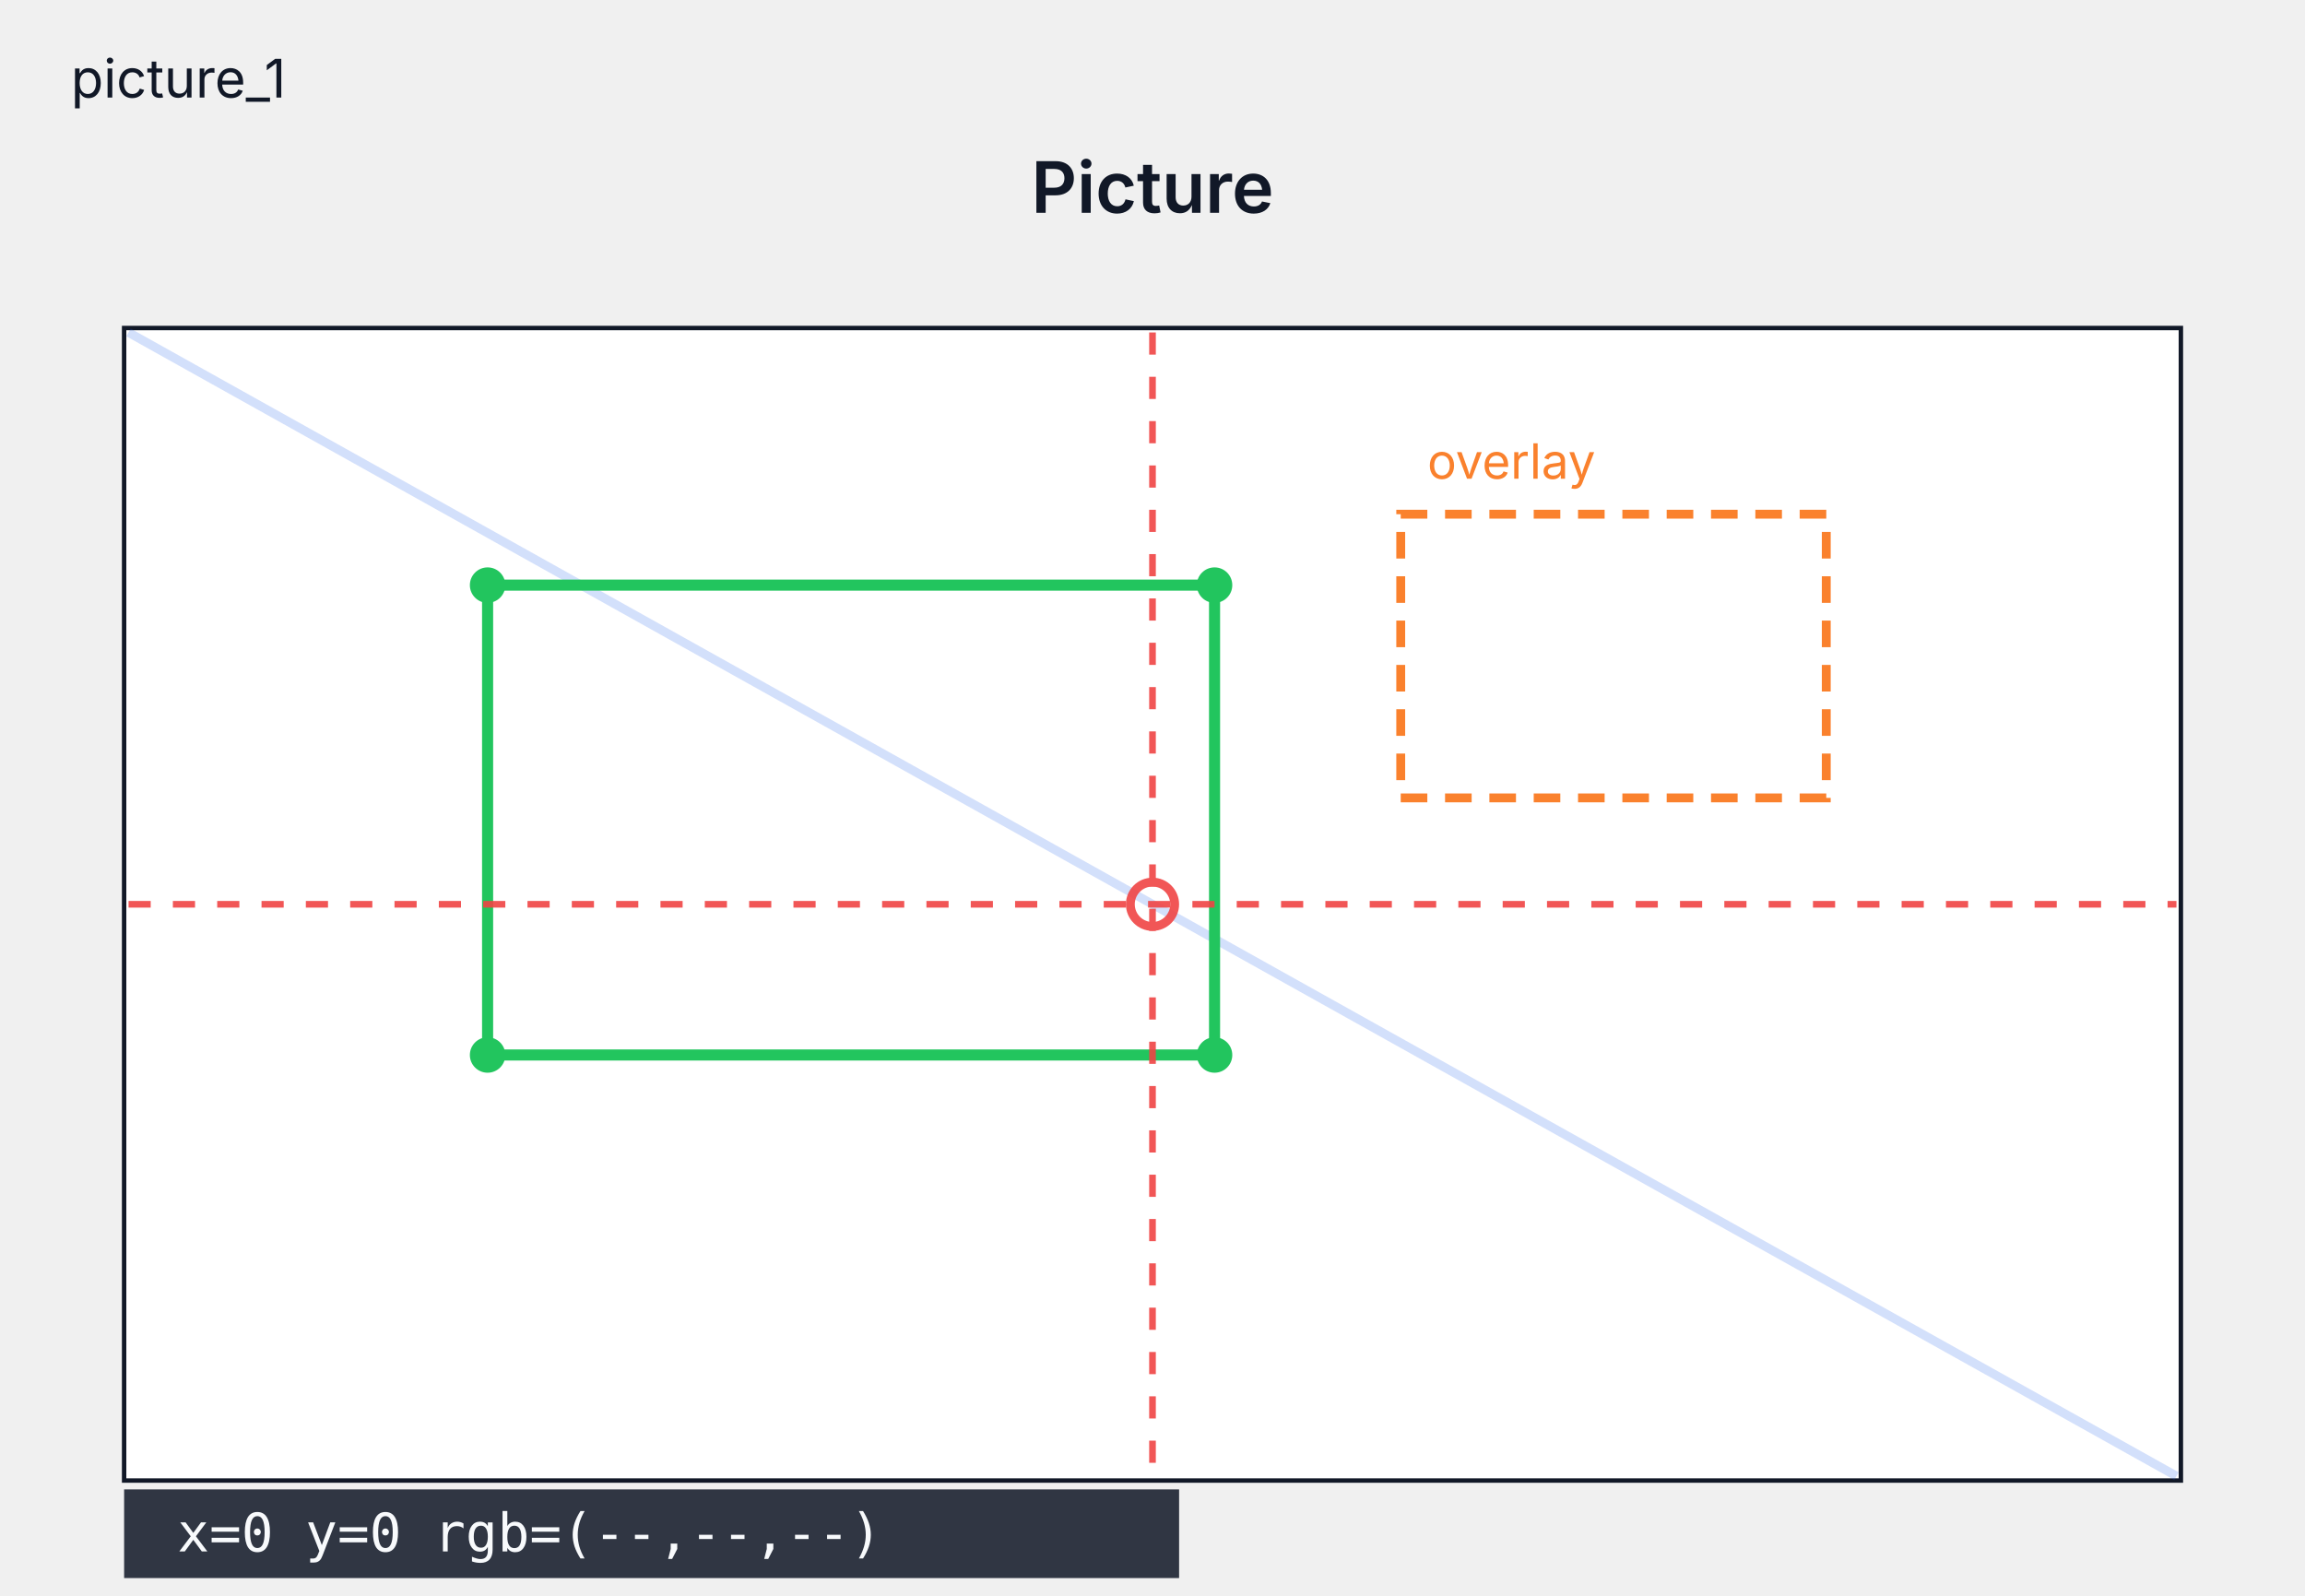
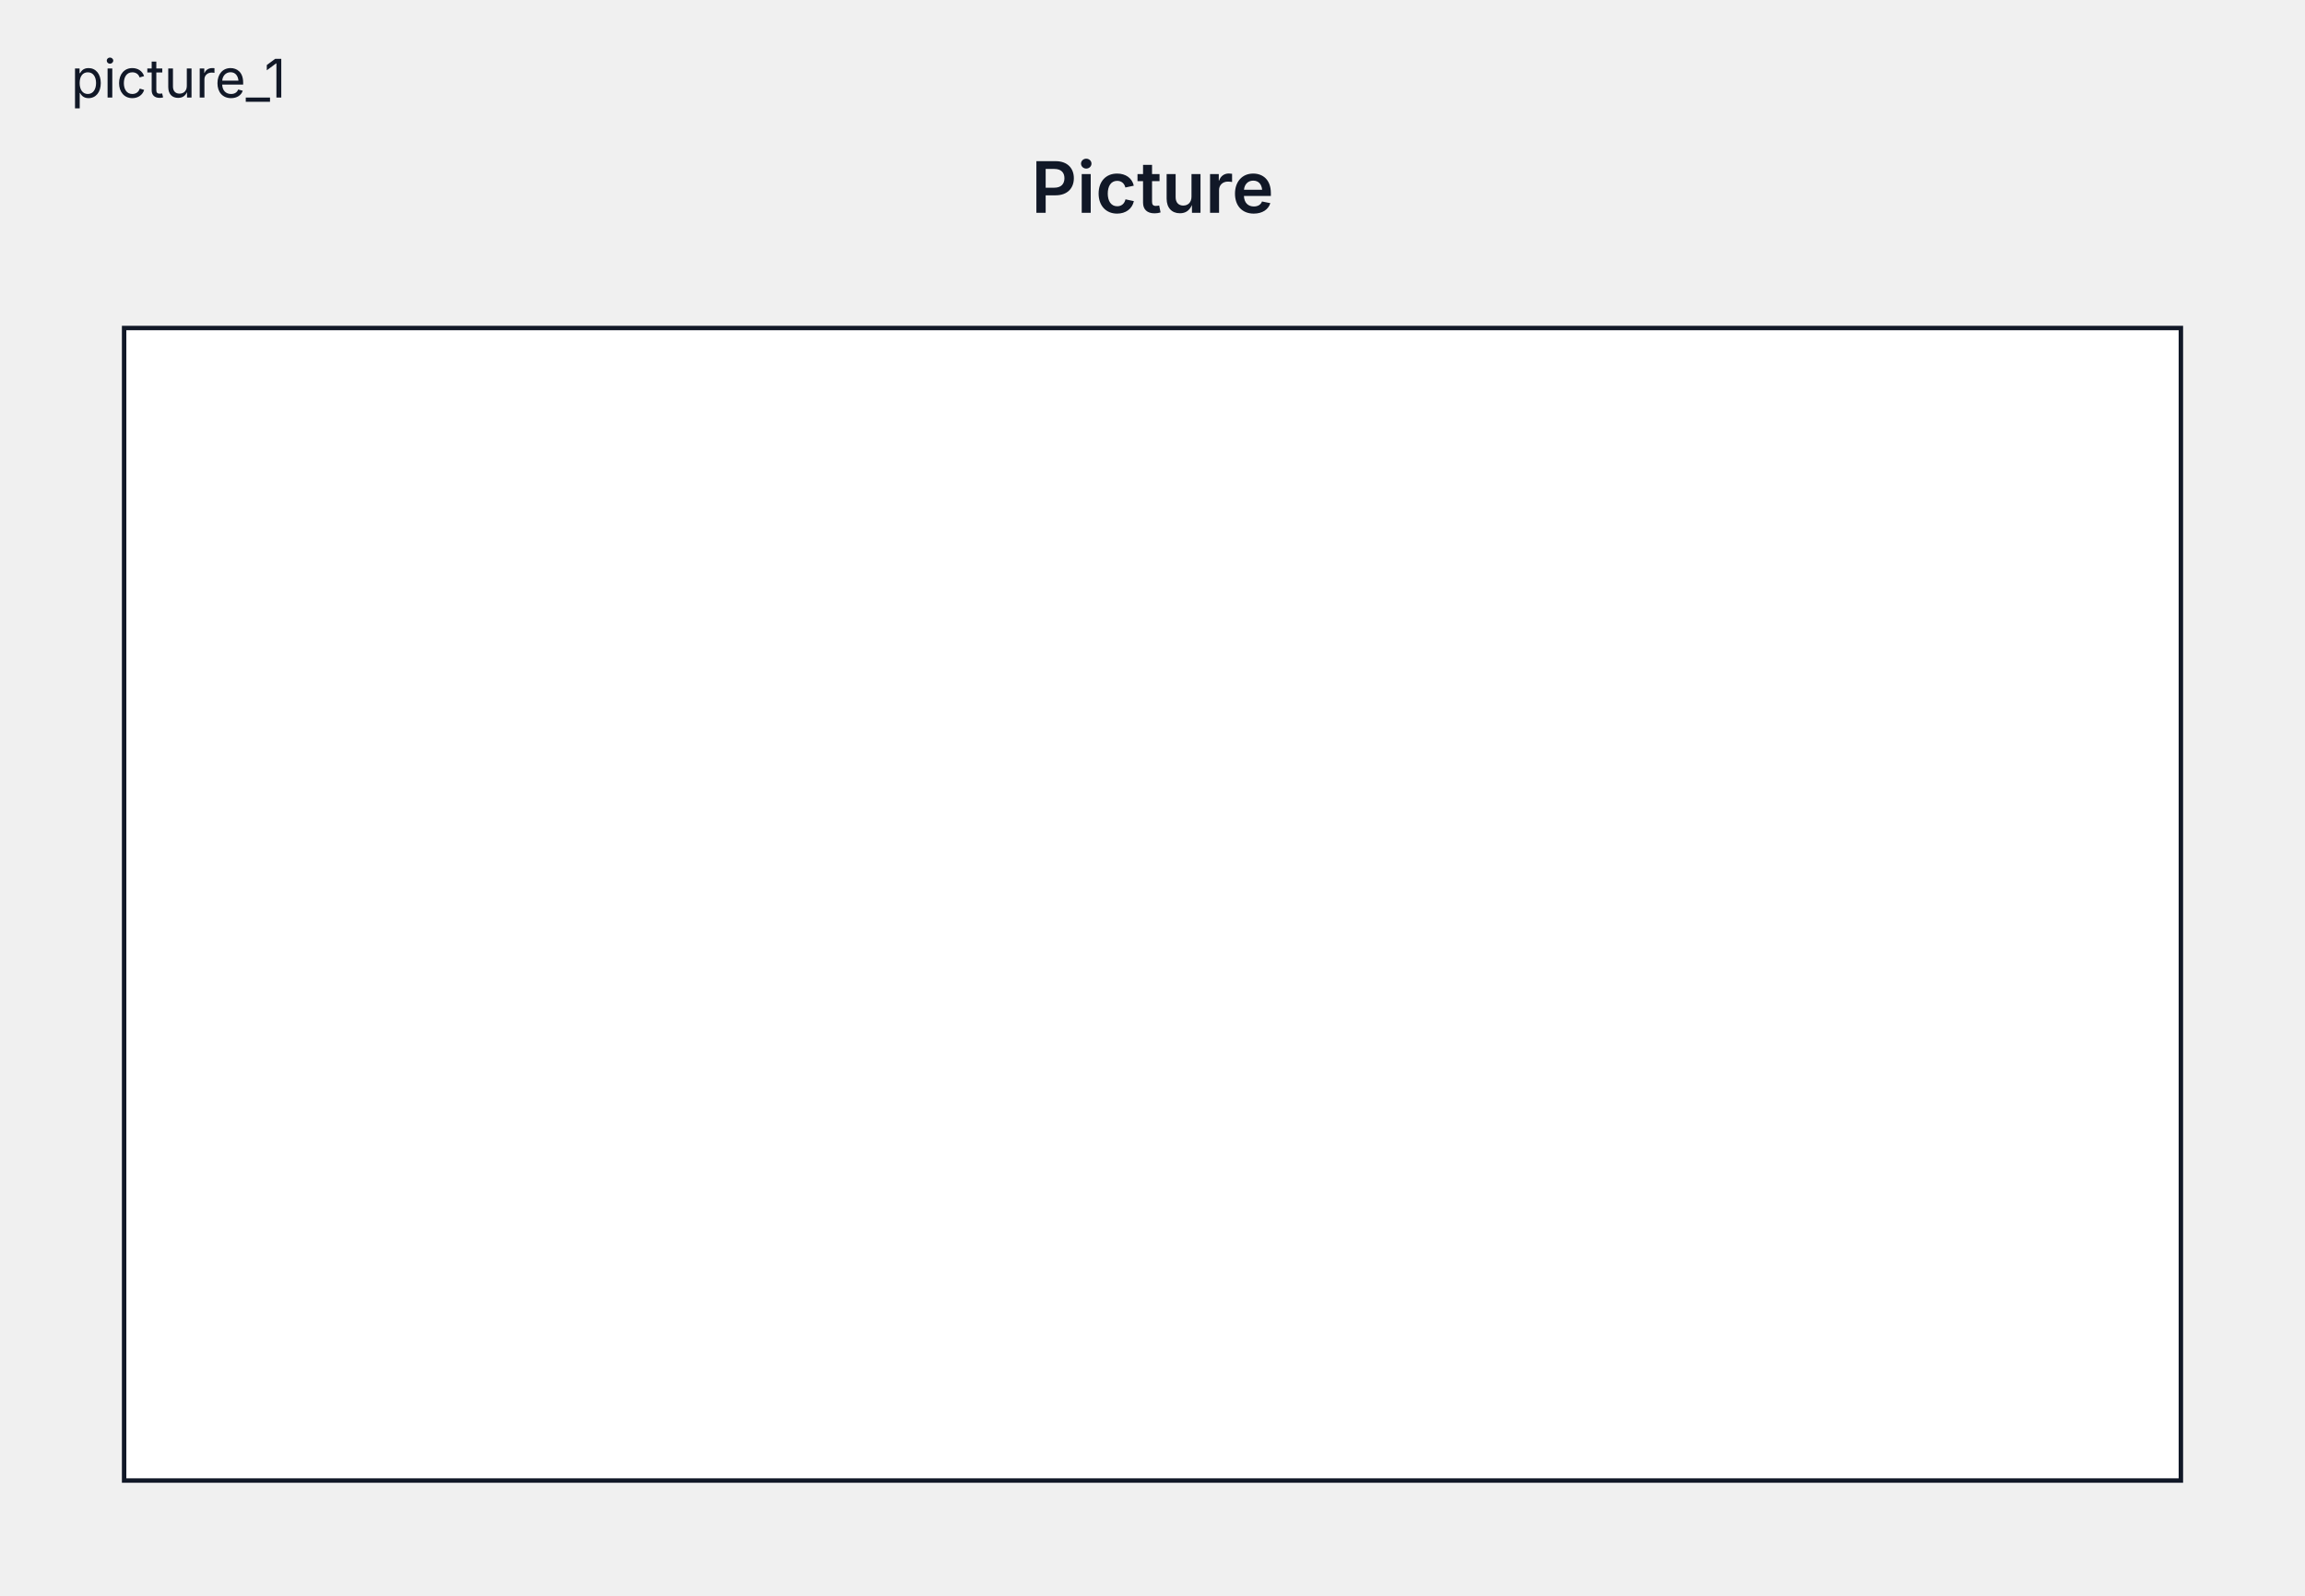
<svg xmlns="http://www.w3.org/2000/svg" viewBox="0 0 520 360" preserveAspectRatio="none" data-frog-template="frog.realizations.default.picture.rectangular">
  <g id="root" data-frog-part="root" data-frog-bind="value image.* viewport.* display.* style.* interaction.*">
    <text id="label" data-frog-part="label" data-frog-member="label.text" data-frog-anchor="label.anchor" data-frog-bind="label.text label.visible label.anchor.* label.style.*" x="16" y="22" font-size="12" font-family="Inter, Arial, sans-serif" fill="#111827">picture_1</text>
    <text id="caption" data-frog-part="caption" data-frog-member="caption.text" data-frog-anchor="caption.anchor" data-frog-bind="caption.text caption.visible caption.anchor.* caption.align.horizontal caption.style.*" x="260" y="48" text-anchor="middle" font-size="16" font-family="Inter, Arial, sans-serif" font-weight="600" fill="#111827">Picture</text>
    <rect id="frame" data-frog-part="frame" data-frog-anchor="frame.bounds" data-frog-bind="style.frame.*" x="28" y="74" width="464" height="260" rx="0" fill="transparent" stroke="transparent" stroke-width="0" vector-effect="non-scaling-stroke" />
    <g id="picture_region" data-frog-part="picture_region" data-frog-anchor="picture_region.bounds" data-frog-member="viewport.*" data-frog-bind="value image.* viewport.* display.* style.picture_region.*">
      <rect x="28" y="74" width="464" height="260" rx="0" fill="#ffffff" stroke="#111827" stroke-width="1" vector-effect="non-scaling-stroke" />
      <rect id="image_surface" data-frog-part="image_surface" data-frog-anchor="image_surface.bounds" data-frog-member="image.*" data-frog-bind="value image.* viewport.* display.*" x="29" y="75" width="462" height="258" rx="0" fill="#ffffff" />
    </g>
-     <g id="overlay_region" data-frog-part="overlay_region" data-frog-anchor="overlay_region.bounds" data-frog-member="overlay.*" data-frog-bind="overlay.* pointer.position" opacity="0.9">
+     <g id="overlay_region" data-frog-part="overlay_region" data-frog-anchor="overlay_region.bounds" data-frog-member="overlay.*" data-frog-bind="overlay.* pointer.position" style="display:none" opacity="0.9">
      <line x1="29" y1="75" x2="491" y2="333" stroke="#2563eb" stroke-width="2" vector-effect="non-scaling-stroke" opacity="0.22" />
      <rect x="316" y="116" width="96" height="64" fill="none" stroke="#f97316" stroke-width="2" stroke-dasharray="6 4" vector-effect="non-scaling-stroke" />
      <text x="322" y="108" font-size="11" font-family="Inter, Arial, sans-serif" fill="#f97316">overlay</text>
    </g>
-     <g id="roi_layer" data-frog-part="roi_layer" data-frog-member="roi.*" data-frog-bind="roi.* display.roi_visible">
+     <g id="roi_layer" data-frog-part="roi_layer" data-frog-member="roi.*" data-frog-bind="roi.* display.roi_visible" style="display:none">
      <rect x="110" y="132" width="164" height="106" fill="none" stroke="#22c55e" stroke-width="2.5" vector-effect="non-scaling-stroke" />
      <circle cx="110" cy="132" r="4" fill="#22c55e" />
      <circle cx="274" cy="132" r="4" fill="#22c55e" />
      <circle cx="110" cy="238" r="4" fill="#22c55e" />
      <circle cx="274" cy="238" r="4" fill="#22c55e" />
    </g>
-     <g id="crosshair_layer" data-frog-part="crosshair_layer" data-frog-member="pointer.position" data-frog-bind="pointer.position crosshair.* display.crosshair_visible" opacity="0.9">
+     <g id="crosshair_layer" data-frog-part="crosshair_layer" data-frog-member="pointer.position" data-frog-bind="pointer.position crosshair.* display.crosshair_visible" style="display:none" opacity="0.9">
      <line x1="260" y1="75" x2="260" y2="333" stroke="#ef4444" stroke-width="1.5" stroke-dasharray="5 5" vector-effect="non-scaling-stroke" />
      <line x1="29" y1="204" x2="491" y2="204" stroke="#ef4444" stroke-width="1.5" stroke-dasharray="5 5" vector-effect="non-scaling-stroke" />
      <circle cx="260" cy="204" r="5" fill="none" stroke="#ef4444" stroke-width="2" vector-effect="non-scaling-stroke" />
    </g>
-     <g id="cursor_readout" data-frog-part="cursor_readout" data-frog-member="pointer.pixel_value" data-frog-bind="pointer.pixel_value cursor_readout.visible cursor_readout.style.*">
+     <g id="cursor_readout" data-frog-part="cursor_readout" data-frog-member="pointer.pixel_value" data-frog-bind="pointer.pixel_value cursor_readout.visible cursor_readout.style.*" style="display:none">
      <rect x="28" y="336" width="238" height="20" rx="0" fill="#111827" opacity="0.86" />
      <text x="40" y="350" font-size="12" font-family="Consolas, Menlo, monospace" fill="#f8fafc">x=0 y=0 rgb=(--,--,--)</text>
    </g>
    <rect id="focus_ring" data-frog-part="focus_ring" data-frog-anchor="focus_ring.bounds" data-frog-bind="interaction.focused style.focus_ring.*" x="24" y="70" width="472" height="268" fill="none" stroke="#2f80ed" stroke-width="3" vector-effect="non-scaling-stroke" opacity="0" />
  </g>
</svg>
